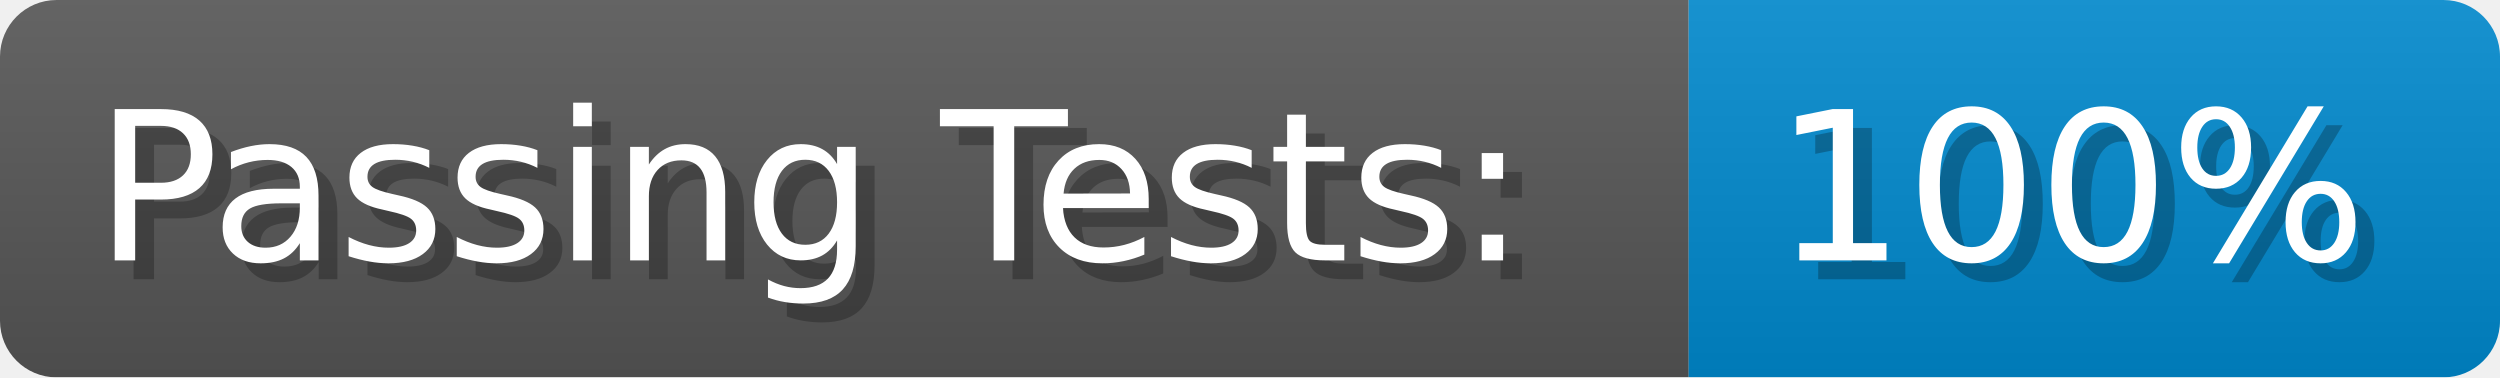
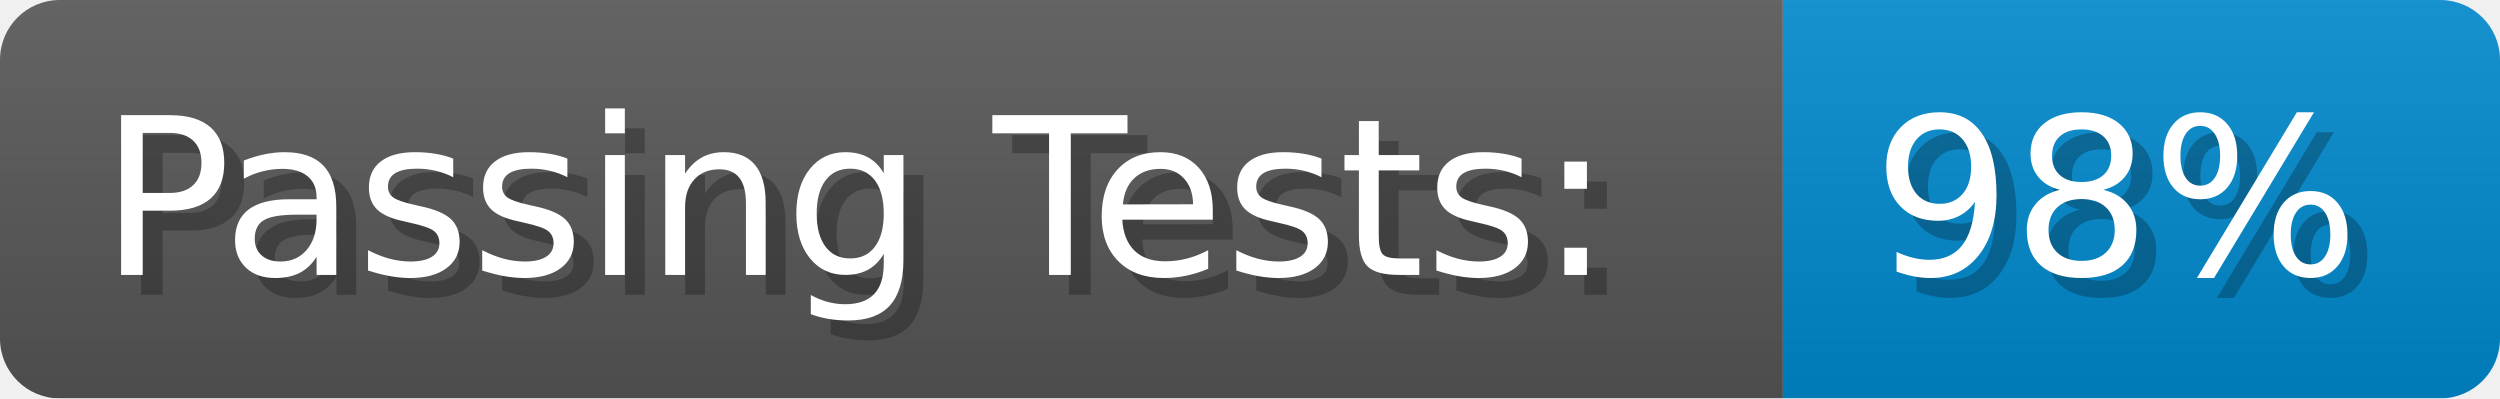
- <svg xmlns="http://www.w3.org/2000/svg" width="198.75" height="30" viewBox="0 0 1325 200" role="img" aria-label="Passing Tests:: 100%">
+ <svg xmlns="http://www.w3.org/2000/svg" width="188.25" height="30" viewBox="0 0 1255 200" role="img" aria-label="Passing Tests:: 98%">
  <linearGradient id="a" x2="0" y2="100%">
    <stop offset="0" stop-opacity=".1" stop-color="#EEE" />
    <stop offset="1" stop-opacity=".1" />
  </linearGradient>
  <mask id="m">
-     <rect width="1325" height="200" rx="30" fill="#FFF" />
+     <rect width="1255" height="200" rx="30" fill="#FFF" />
  </mask>
  <g mask="url(#m)">
    <rect width="895" height="200" fill="#555" />
-     <rect width="430" height="200" fill="#08C" x="895" />
-     <rect width="1325" height="200" fill="url(#a)" />
+     <rect width="360" height="200" fill="#08C" x="895" />
+     <rect width="1255" height="200" fill="url(#a)" />
  </g>
  <g aria-hidden="true" fill="#fff" text-anchor="start" font-family="Verdana,DejaVu Sans,sans-serif" font-size="110">
    <text x="60" y="148" textLength="795" fill="#000" opacity="0.25">Passing Tests:</text>
    <text x="50" y="138" textLength="795">Passing Tests:</text>
-     <text x="950" y="148" textLength="330" fill="#000" opacity="0.25">100%</text>
-     <text x="940" y="138" textLength="330">100%</text>
+     <text x="950" y="148" textLength="260" fill="#000" opacity="0.25">98%</text>
+     <text x="940" y="138" textLength="260">98%</text>
  </g>
</svg>
